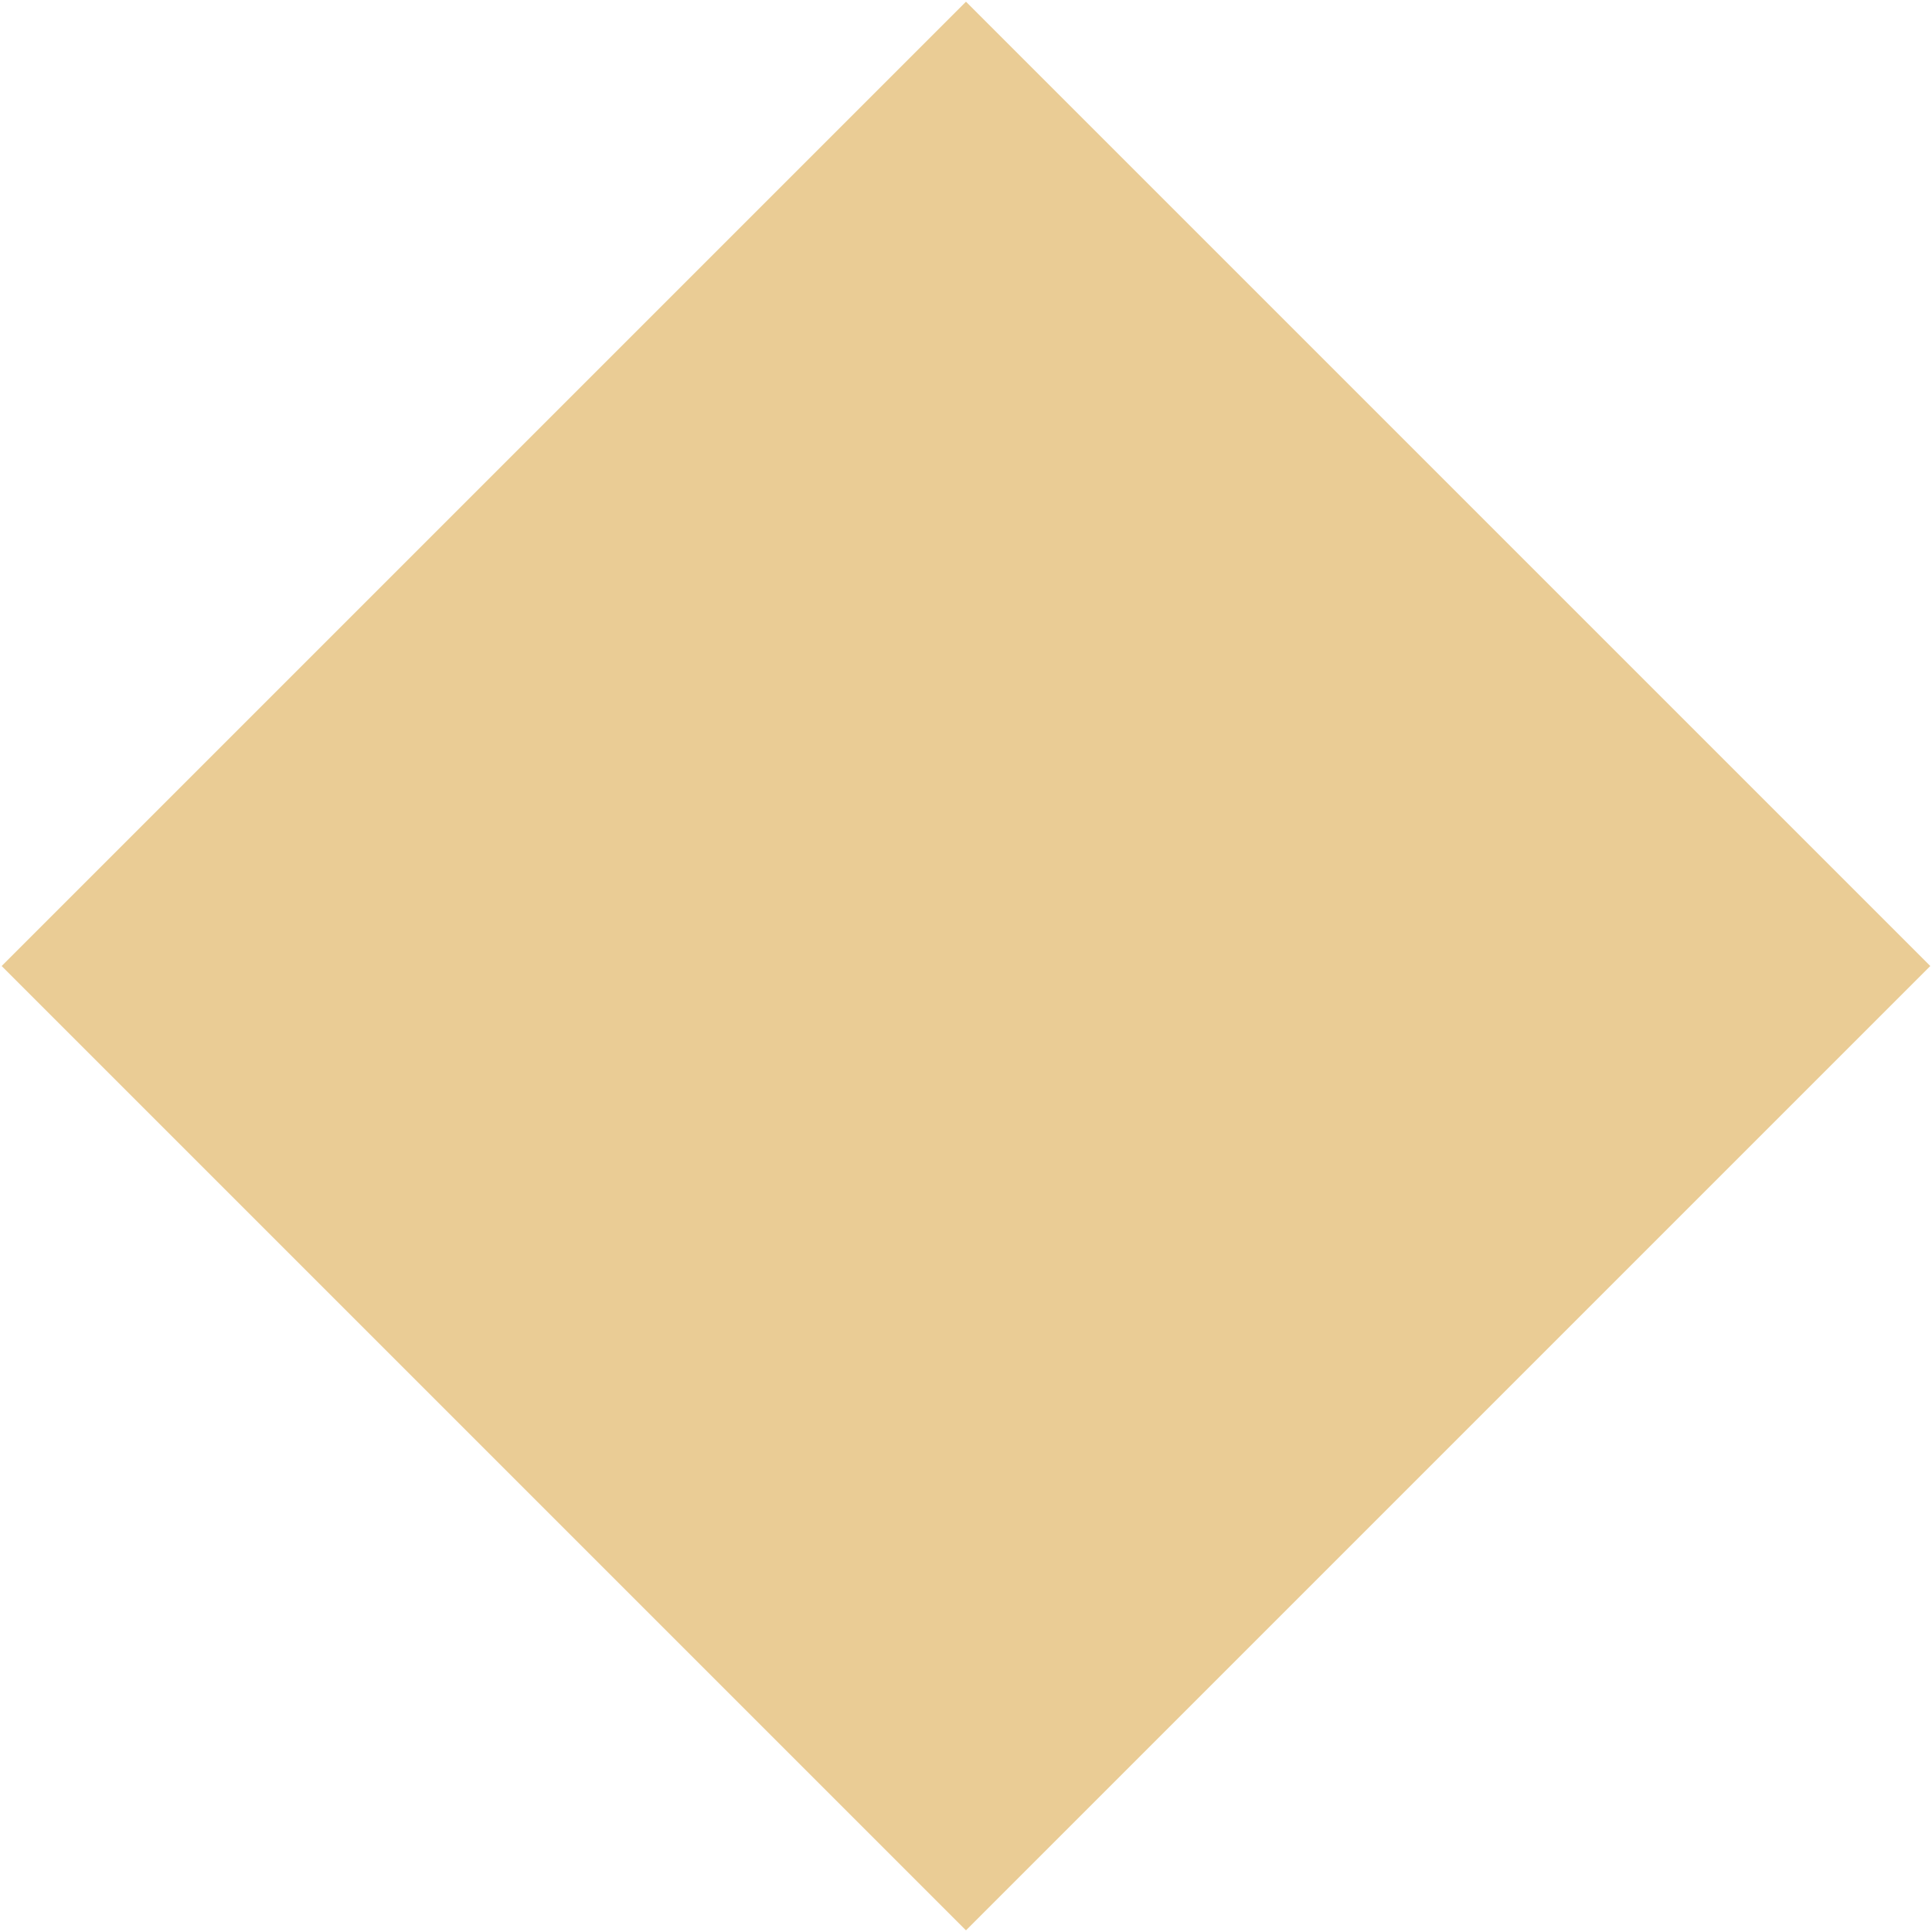
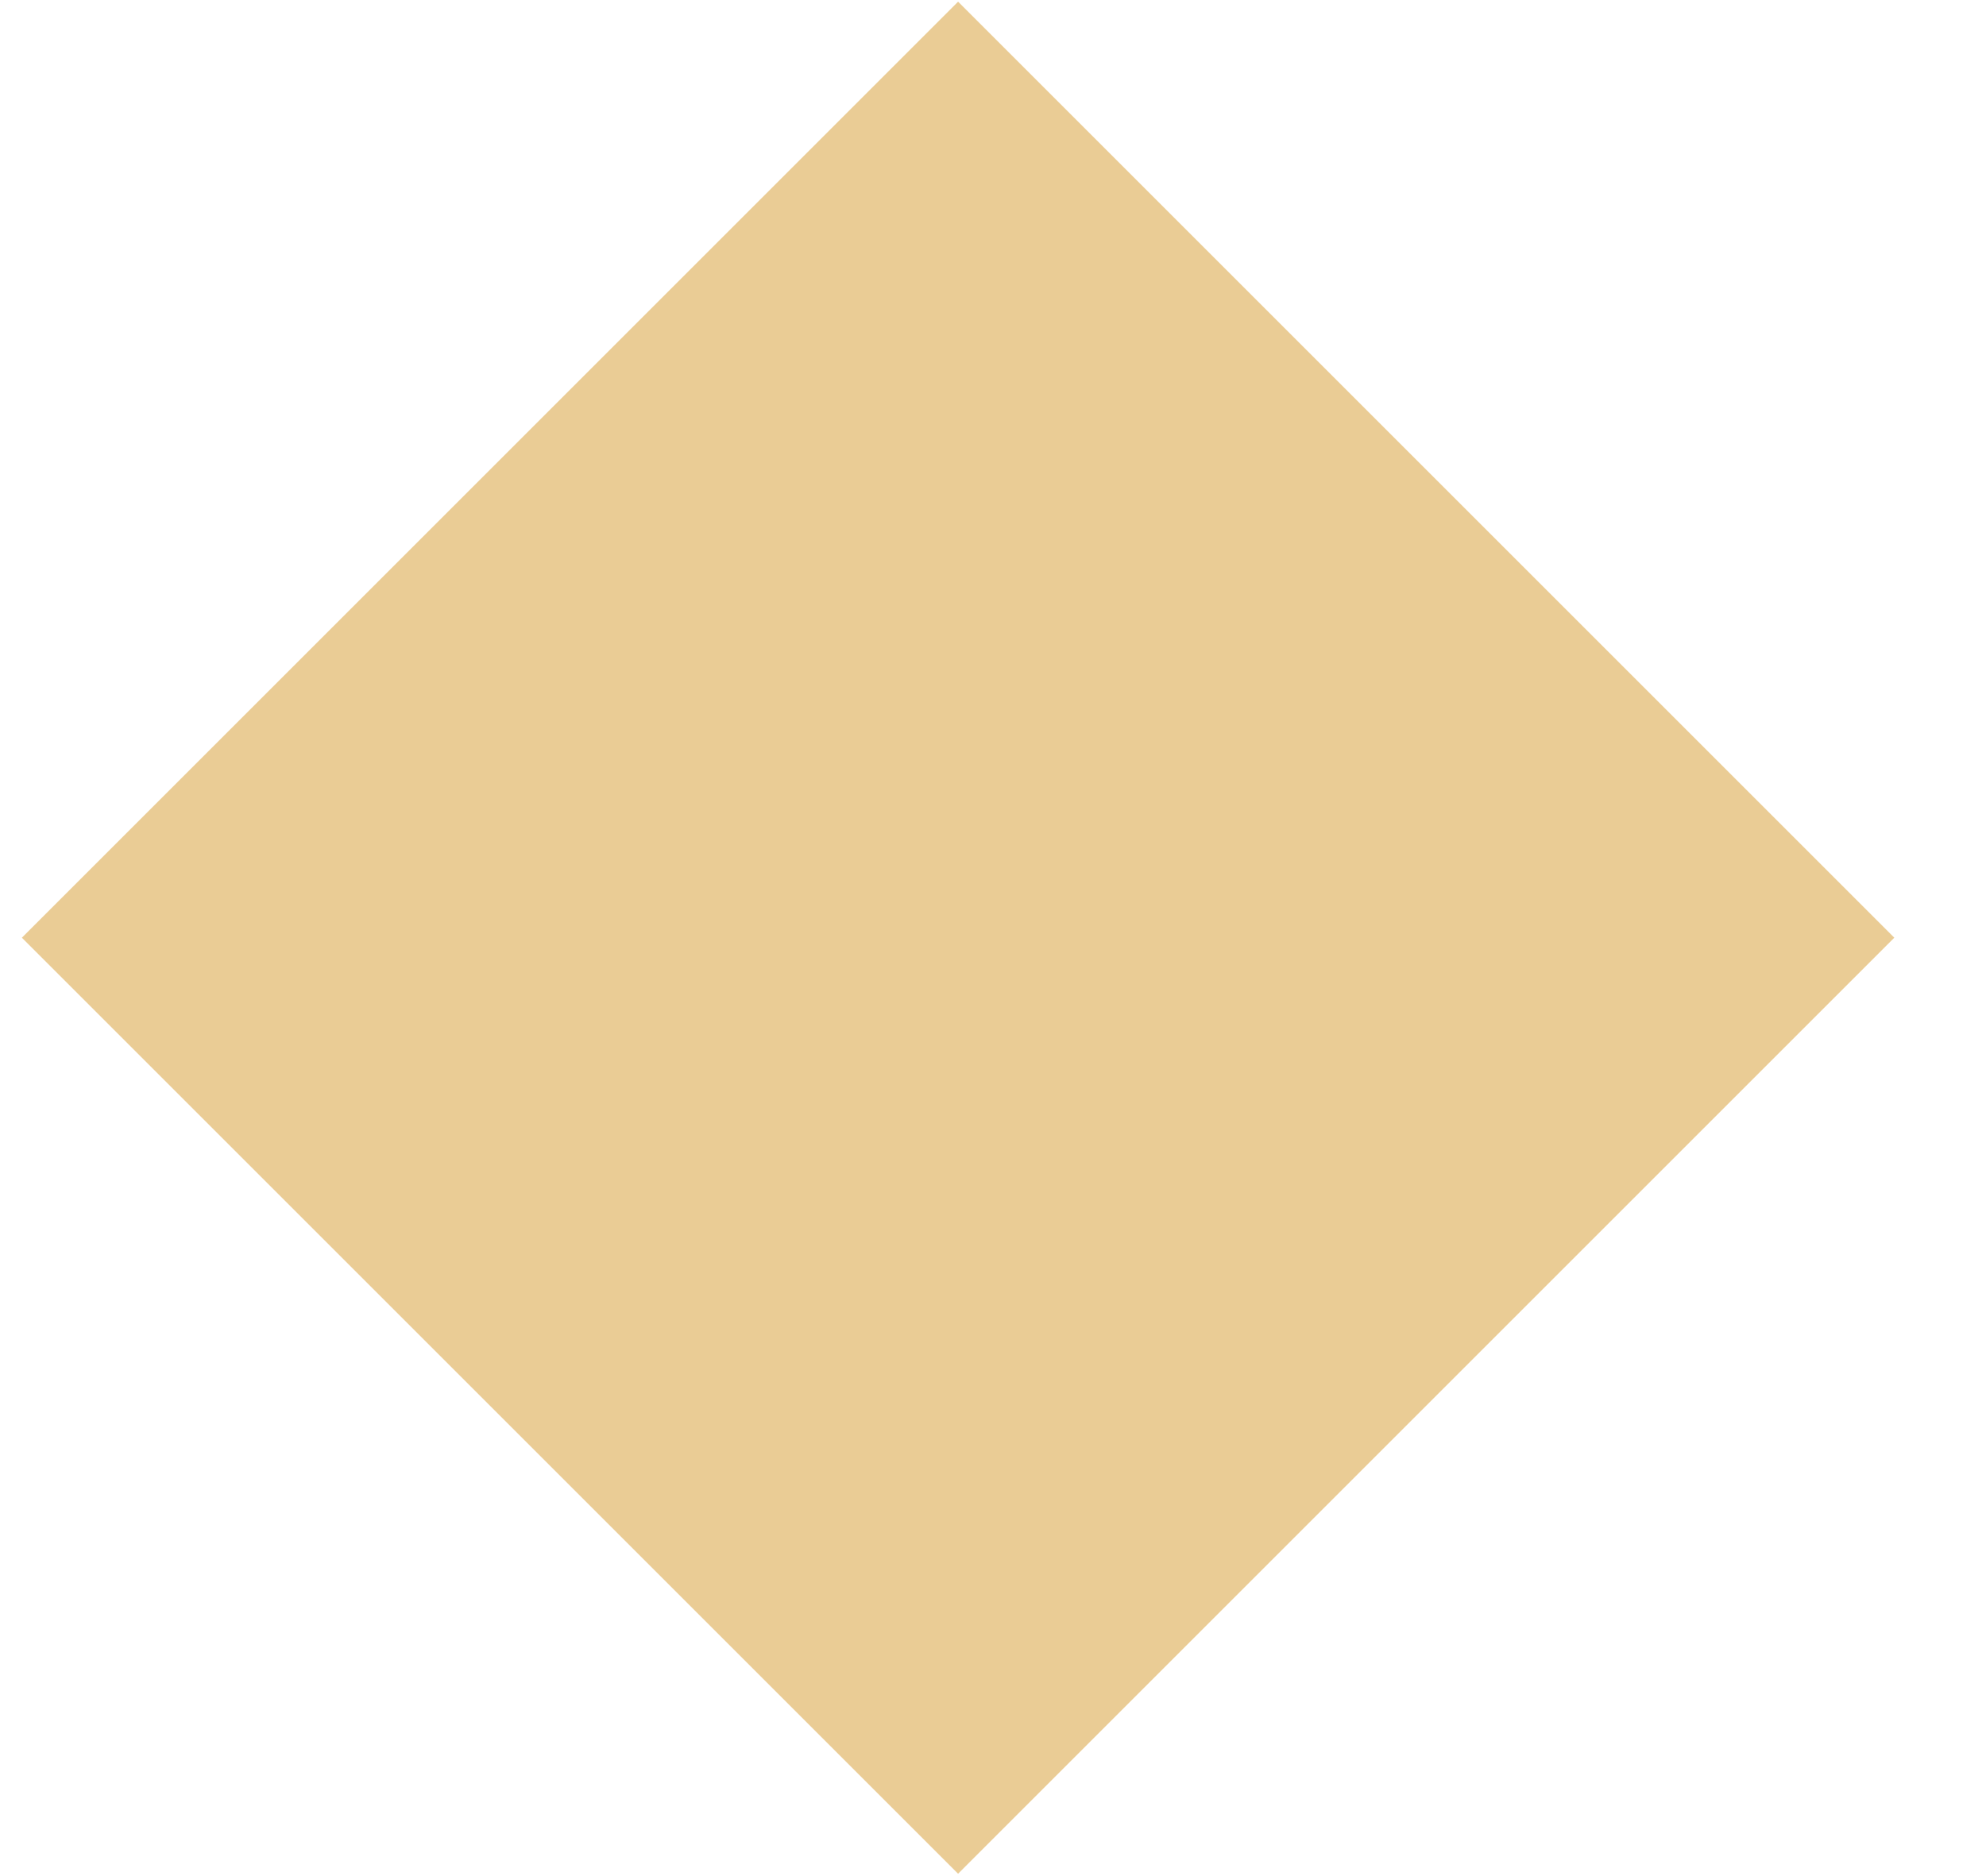
- <svg xmlns="http://www.w3.org/2000/svg" width="17" height="17" viewBox="0 0 17 17" fill="none">
-   <rect x="8.5" y="0.015" width="12" height="12" transform="rotate(45 8.5 0.0146484)" fill="#EACC95" />
+ <svg xmlns="http://www.w3.org/2000/svg" width="18" height="17" viewBox="0 0 18 17" fill="none">
+   <rect x="8.684" y="0.015" width="12" height="12" transform="rotate(45 8.68359 0.0146484)" fill="#EACC95" />
</svg>
